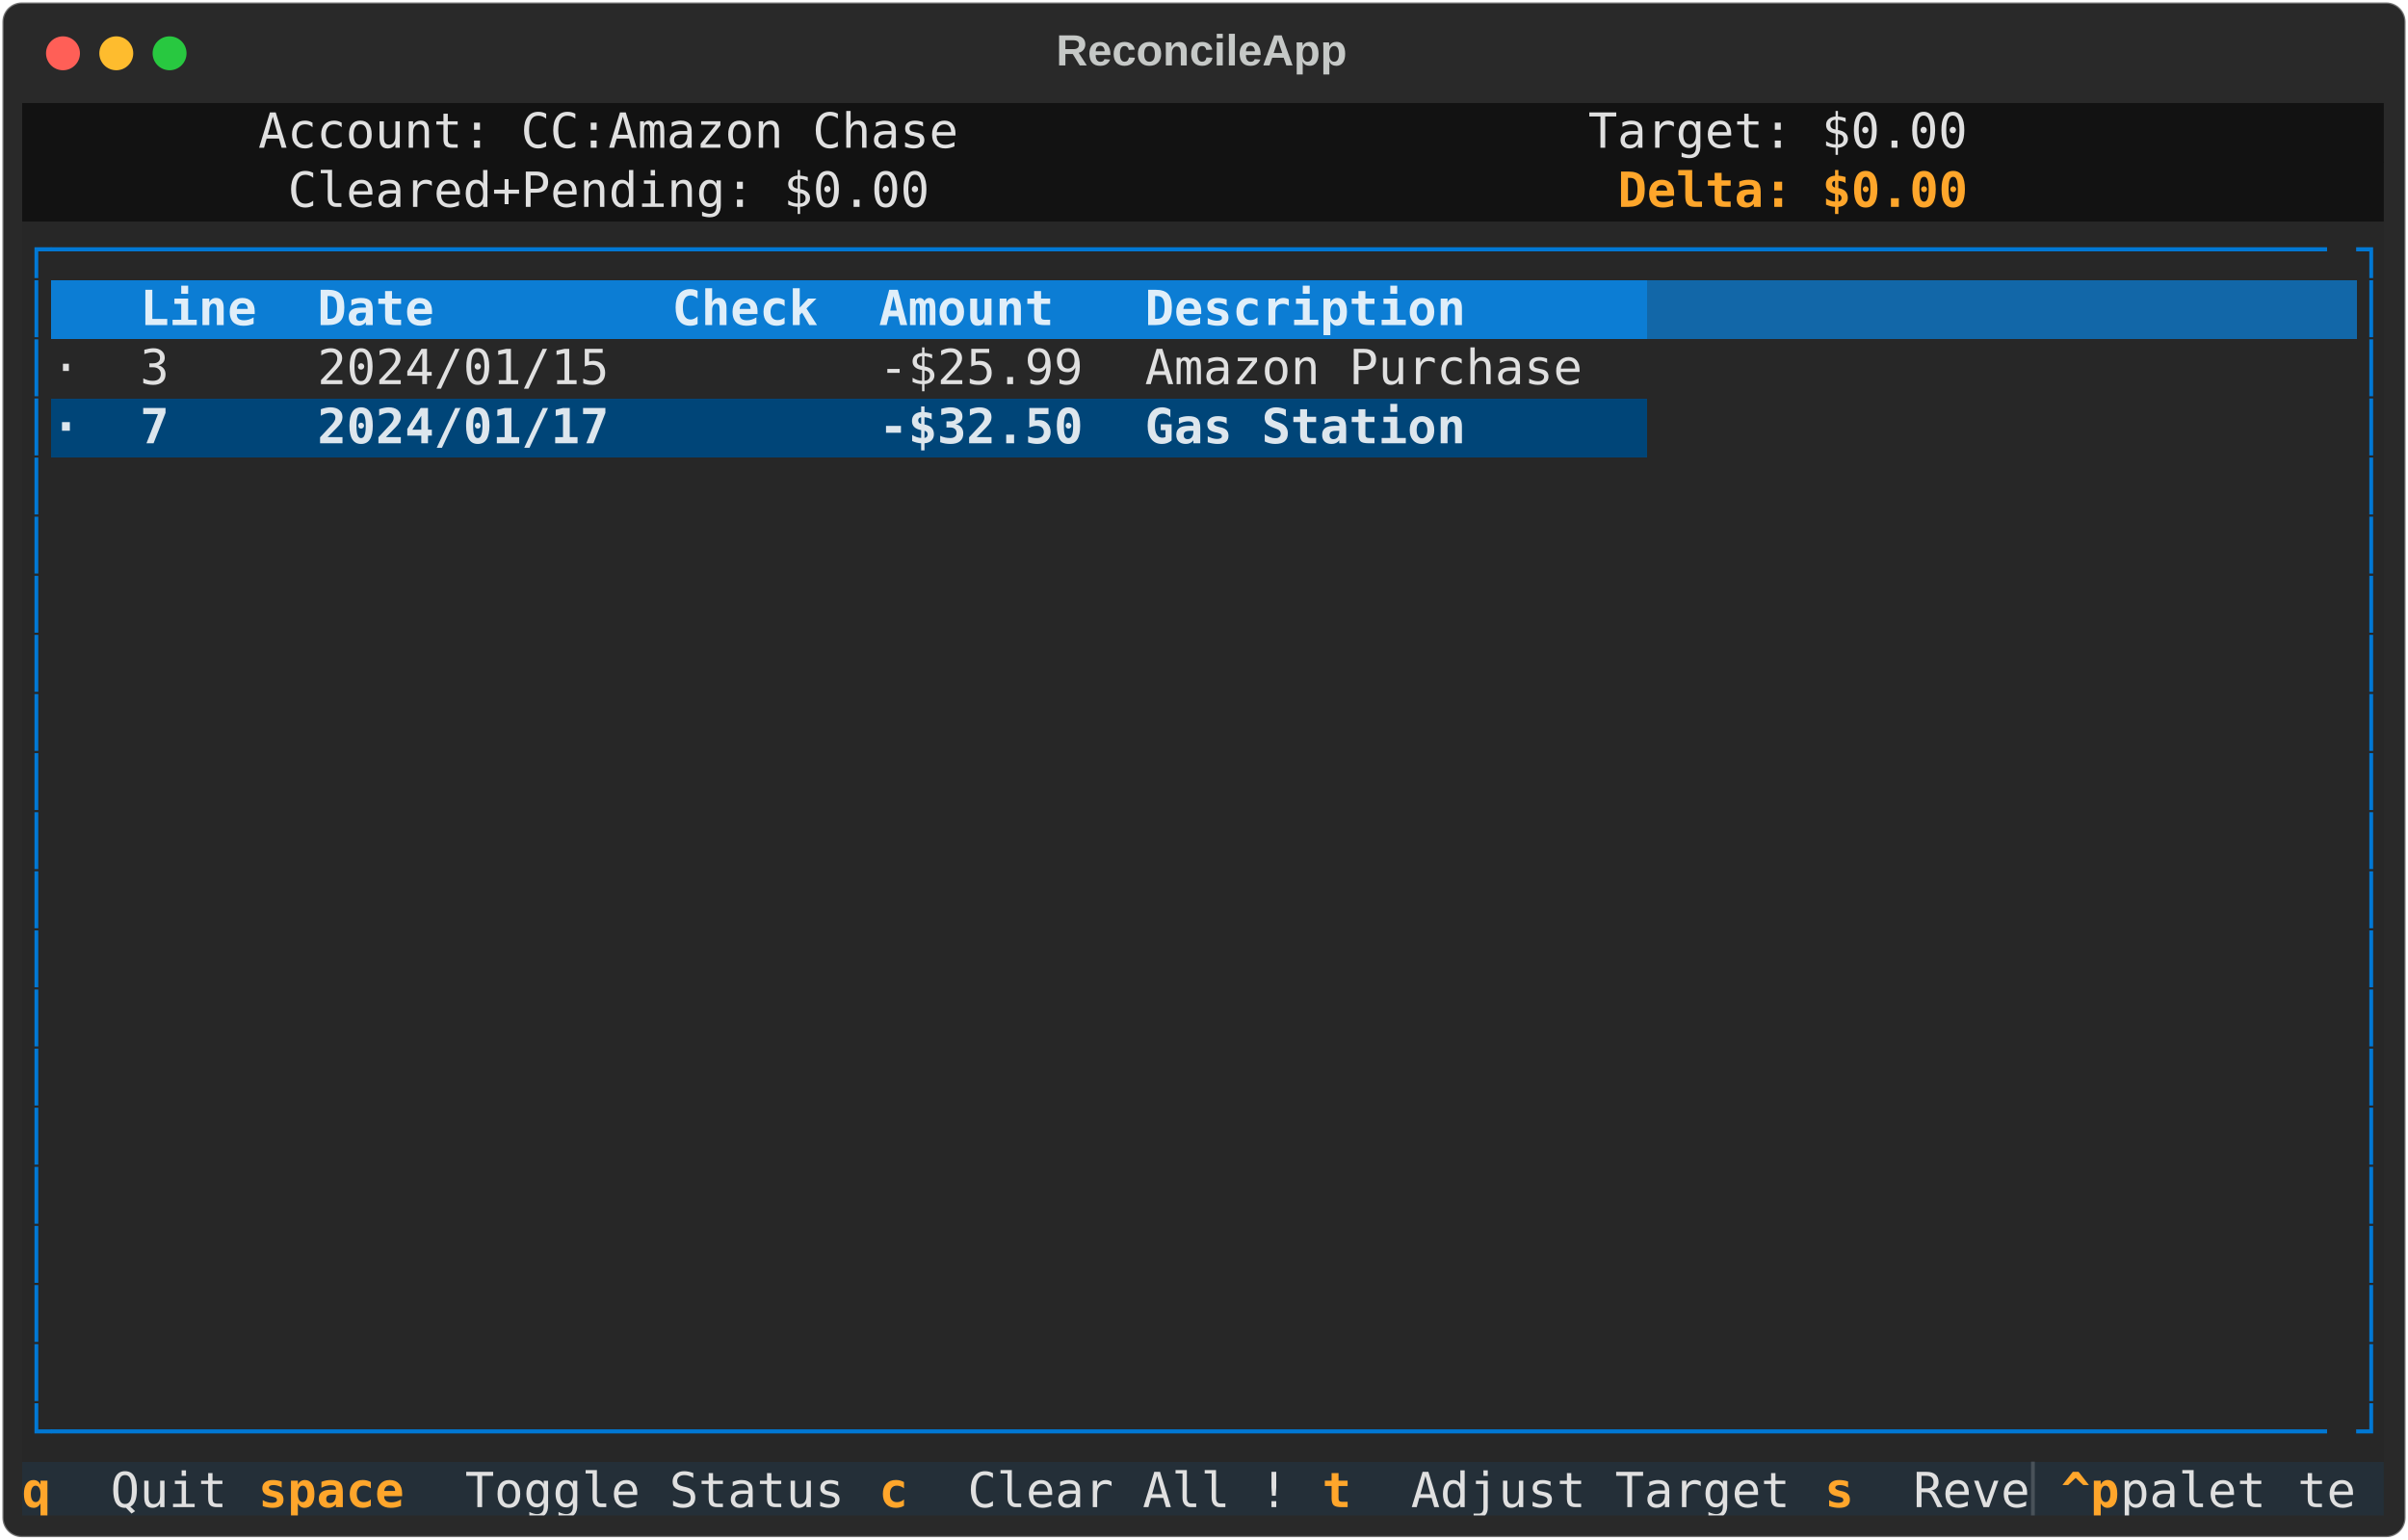
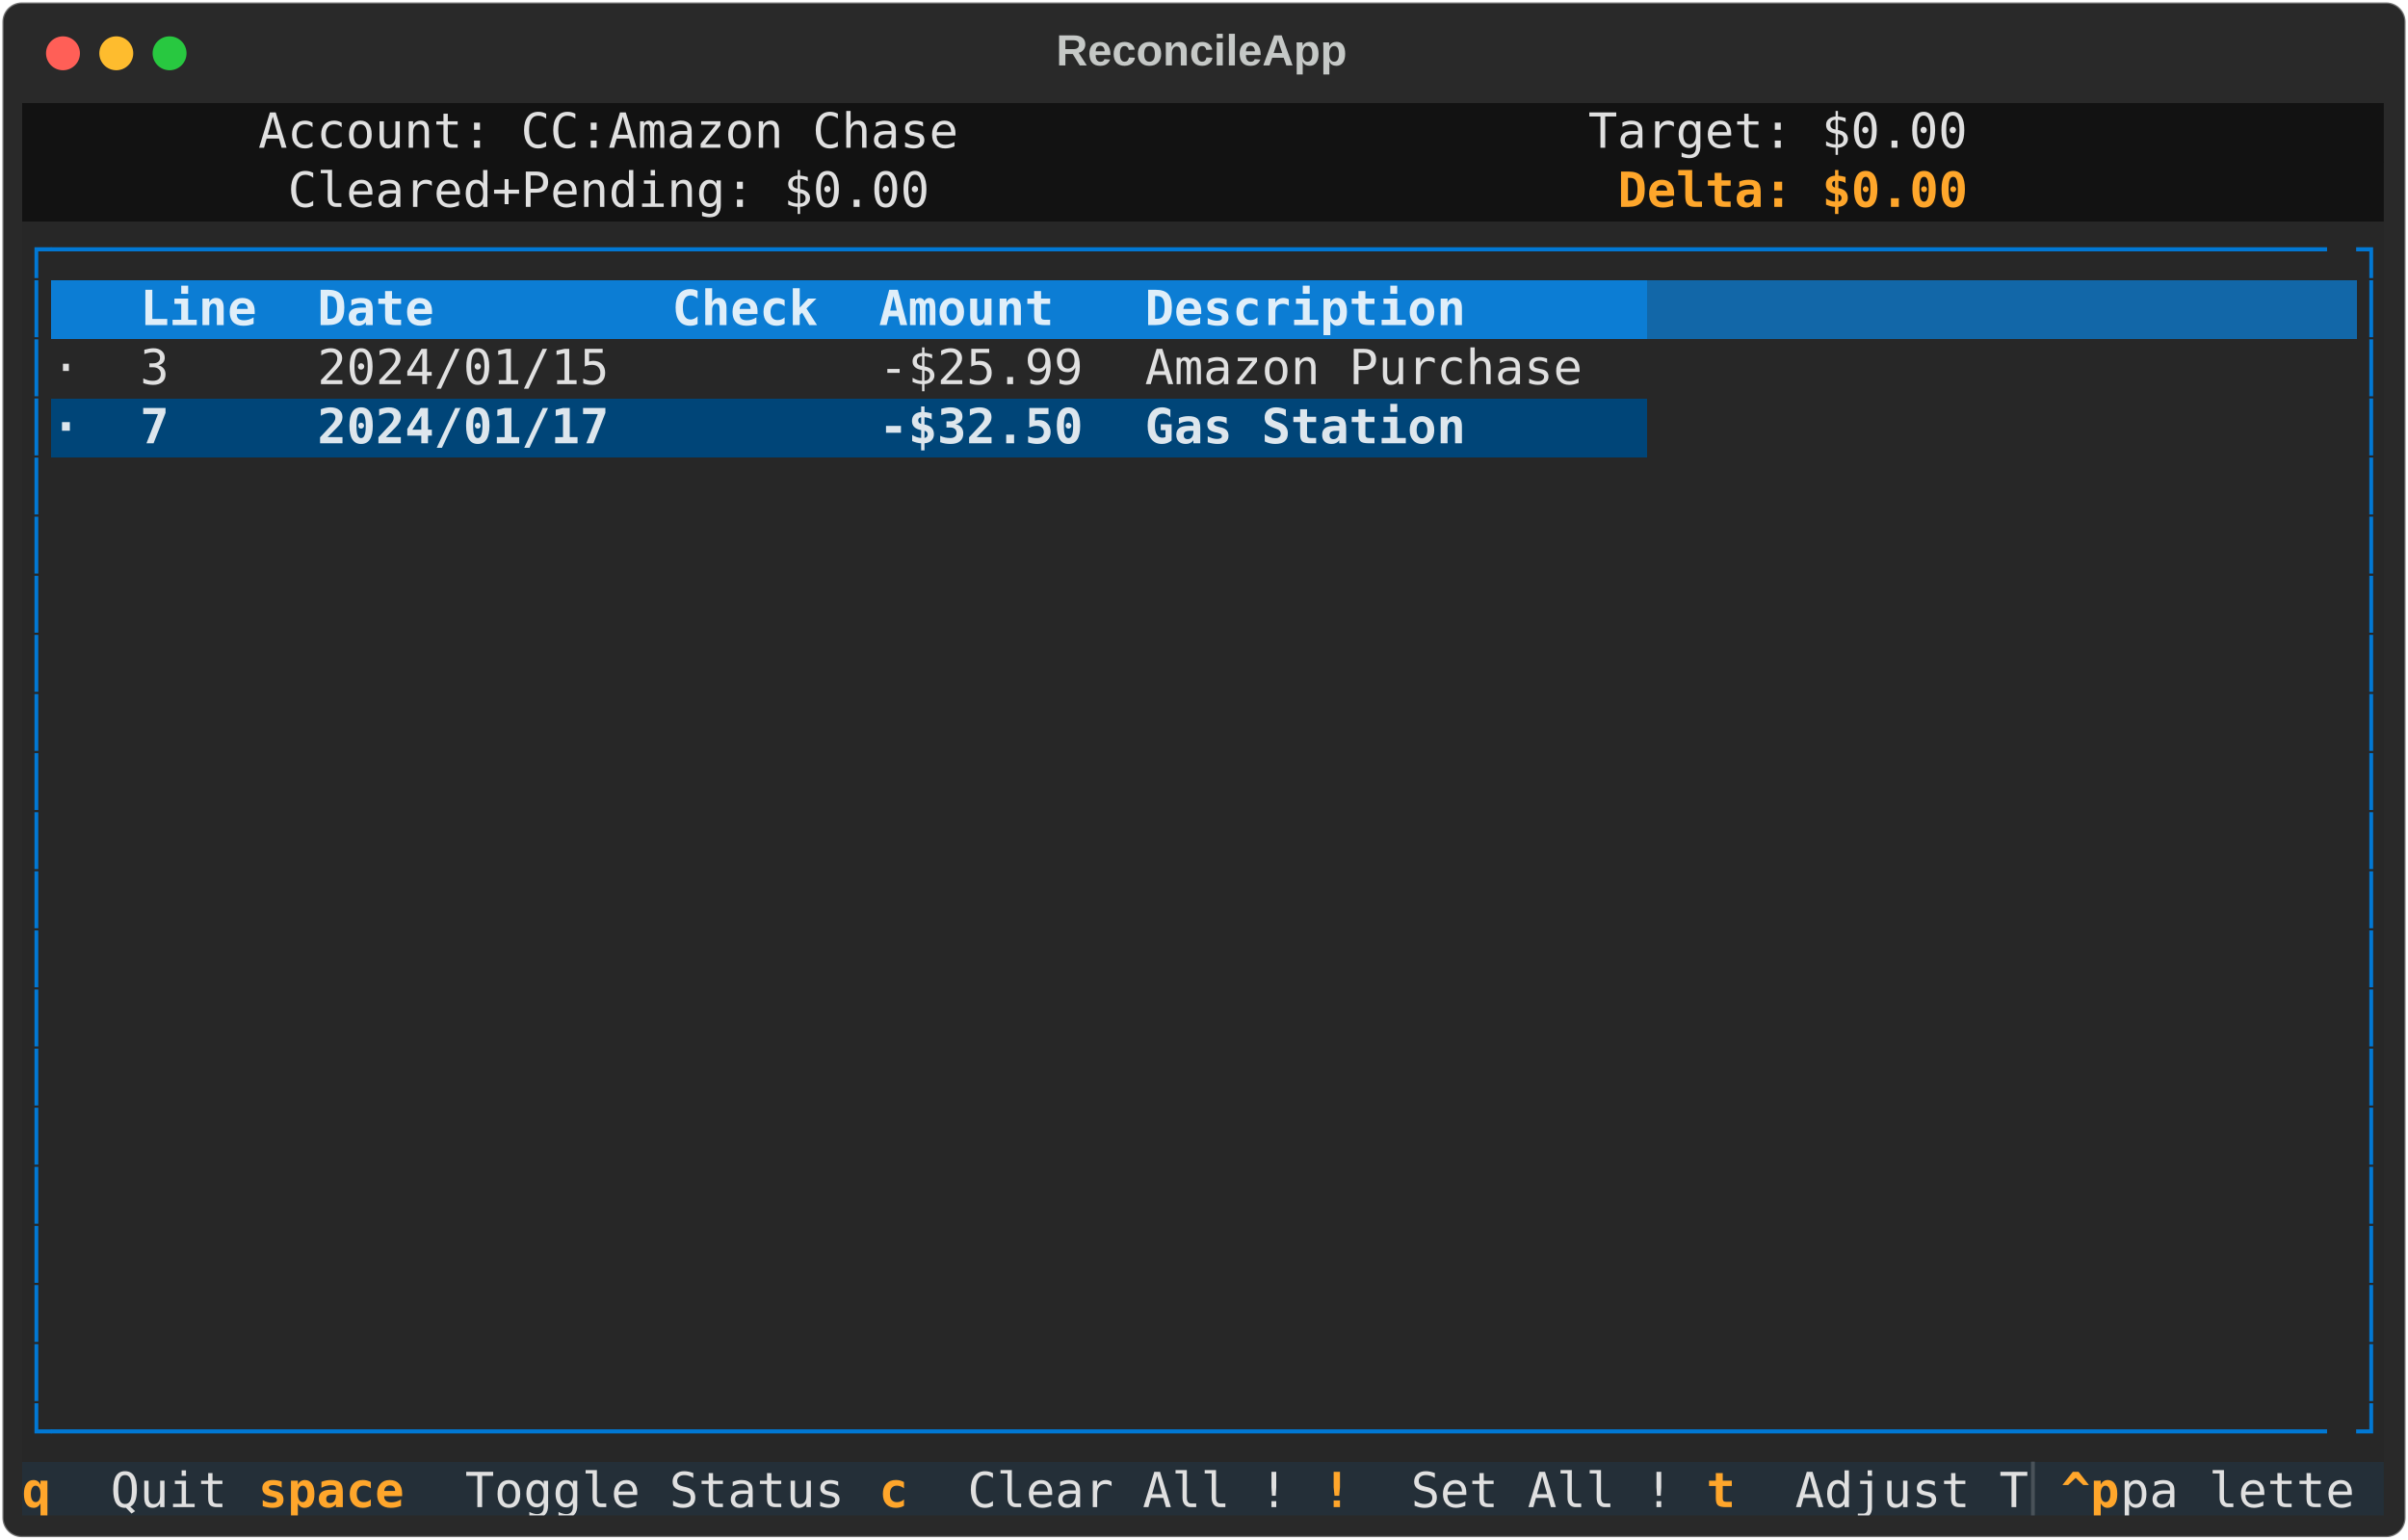
<svg xmlns="http://www.w3.org/2000/svg" class="rich-terminal" viewBox="0 0 994 635.6">
  <style>

    @font-face {
        font-family: "Fira Code";
        src: local("FiraCode-Regular"),
                url("https://cdnjs.cloudflare.com/ajax/libs/firacode/6.2.0/woff2/FiraCode-Regular.woff2") format("woff2"),
                url("https://cdnjs.cloudflare.com/ajax/libs/firacode/6.2.0/woff/FiraCode-Regular.woff") format("woff");
        font-style: normal;
        font-weight: 400;
    }
    @font-face {
        font-family: "Fira Code";
        src: local("FiraCode-Bold"),
                url("https://cdnjs.cloudflare.com/ajax/libs/firacode/6.2.0/woff2/FiraCode-Bold.woff2") format("woff2"),
                url("https://cdnjs.cloudflare.com/ajax/libs/firacode/6.2.0/woff/FiraCode-Bold.woff") format("woff");
        font-style: bold;
        font-weight: 700;
    }

    .terminal-matrix {
        font-family: Fira Code, monospace;
        font-size: 20px;
        line-height: 24.4px;
        font-variant-east-asian: full-width;
    }

    .terminal-title {
        font-size: 18px;
        font-weight: bold;
        font-family: arial;
    }

    .terminal-r1 { fill: #c5c8c6 }
.terminal-r2 { fill: #e0e0e0 }
.terminal-r3 { fill: #fea62b;font-weight: bold }
.terminal-r4 { fill: #0178d4 }
.terminal-r5 { fill: #dfeef9;font-weight: bold }
.terminal-r6 { fill: #dfeef9 }
.terminal-r7 { fill: #dde6ed;font-weight: bold }
.terminal-r8 { fill: #ffa62b;font-weight: bold }
.terminal-r9 { fill: #495259 }
    </style>
  <defs>
    <clipPath id="terminal-clip-terminal">
      <rect x="0" y="0" width="975.0" height="584.6" />
    </clipPath>
    <clipPath id="terminal-line-0">
      <rect x="0" y="1.5" width="976" height="24.65" />
    </clipPath>
    <clipPath id="terminal-line-1">
      <rect x="0" y="25.9" width="976" height="24.65" />
    </clipPath>
    <clipPath id="terminal-line-2">
      <rect x="0" y="50.3" width="976" height="24.65" />
    </clipPath>
    <clipPath id="terminal-line-3">
      <rect x="0" y="74.7" width="976" height="24.65" />
    </clipPath>
    <clipPath id="terminal-line-4">
      <rect x="0" y="99.1" width="976" height="24.65" />
    </clipPath>
    <clipPath id="terminal-line-5">
      <rect x="0" y="123.5" width="976" height="24.65" />
    </clipPath>
    <clipPath id="terminal-line-6">
      <rect x="0" y="147.9" width="976" height="24.65" />
    </clipPath>
    <clipPath id="terminal-line-7">
      <rect x="0" y="172.3" width="976" height="24.65" />
    </clipPath>
    <clipPath id="terminal-line-8">
      <rect x="0" y="196.7" width="976" height="24.65" />
    </clipPath>
    <clipPath id="terminal-line-9">
      <rect x="0" y="221.1" width="976" height="24.65" />
    </clipPath>
    <clipPath id="terminal-line-10">
      <rect x="0" y="245.5" width="976" height="24.65" />
    </clipPath>
    <clipPath id="terminal-line-11">
      <rect x="0" y="269.9" width="976" height="24.65" />
    </clipPath>
    <clipPath id="terminal-line-12">
      <rect x="0" y="294.3" width="976" height="24.65" />
    </clipPath>
    <clipPath id="terminal-line-13">
      <rect x="0" y="318.7" width="976" height="24.65" />
    </clipPath>
    <clipPath id="terminal-line-14">
      <rect x="0" y="343.1" width="976" height="24.65" />
    </clipPath>
    <clipPath id="terminal-line-15">
      <rect x="0" y="367.5" width="976" height="24.65" />
    </clipPath>
    <clipPath id="terminal-line-16">
      <rect x="0" y="391.9" width="976" height="24.65" />
    </clipPath>
    <clipPath id="terminal-line-17">
      <rect x="0" y="416.3" width="976" height="24.65" />
    </clipPath>
    <clipPath id="terminal-line-18">
      <rect x="0" y="440.7" width="976" height="24.65" />
    </clipPath>
    <clipPath id="terminal-line-19">
      <rect x="0" y="465.1" width="976" height="24.65" />
    </clipPath>
    <clipPath id="terminal-line-20">
      <rect x="0" y="489.5" width="976" height="24.65" />
    </clipPath>
    <clipPath id="terminal-line-21">
      <rect x="0" y="513.9" width="976" height="24.65" />
    </clipPath>
    <clipPath id="terminal-line-22">
      <rect x="0" y="538.3" width="976" height="24.65" />
    </clipPath>
  </defs>
  <rect fill="#292929" stroke="rgba(255,255,255,0.35)" stroke-width="1" x="1" y="1" width="992" height="633.6" rx="8" />
  <text class="terminal-title" fill="#c5c8c6" text-anchor="middle" x="496" y="27">ReconcileApp</text>
  <g transform="translate(26,22)">
    <circle cx="0" cy="0" r="7" fill="#ff5f57" />
    <circle cx="22" cy="0" r="7" fill="#febc2e" />
    <circle cx="44" cy="0" r="7" fill="#28c840" />
  </g>
  <g transform="translate(9, 41)" clip-path="url(#terminal-clip-terminal)">
    <rect fill="#121212" x="0" y="1.5" width="97.6" height="24.65" shape-rendering="crispEdges" />
    <rect fill="#121212" x="97.6" y="1.5" width="292.8" height="24.65" shape-rendering="crispEdges" />
    <rect fill="#121212" x="390.4" y="1.5" width="97.6" height="24.65" shape-rendering="crispEdges" />
    <rect fill="#121212" x="488" y="1.5" width="158.6" height="24.65" shape-rendering="crispEdges" />
    <rect fill="#121212" x="646.6" y="1.5" width="158.6" height="24.65" shape-rendering="crispEdges" />
    <rect fill="#121212" x="805.2" y="1.5" width="170.8" height="24.65" shape-rendering="crispEdges" />
    <rect fill="#121212" x="0" y="25.9" width="109.8" height="24.65" shape-rendering="crispEdges" />
    <rect fill="#121212" x="109.8" y="25.9" width="268.4" height="24.65" shape-rendering="crispEdges" />
    <rect fill="#121212" x="378.2" y="25.9" width="109.8" height="24.65" shape-rendering="crispEdges" />
    <rect fill="#121212" x="488" y="25.9" width="170.8" height="24.65" shape-rendering="crispEdges" />
    <rect fill="#121212" x="658.8" y="25.9" width="146.4" height="24.65" shape-rendering="crispEdges" />
    <rect fill="#121212" x="805.2" y="25.9" width="170.8" height="24.65" shape-rendering="crispEdges" />
    <rect fill="#272727" x="0" y="50.3" width="12.2" height="24.65" shape-rendering="crispEdges" />
    <rect fill="#272727" x="12.2" y="50.3" width="951.6" height="24.65" shape-rendering="crispEdges" />
    <rect fill="#272727" x="963.8" y="50.3" width="12.2" height="24.65" shape-rendering="crispEdges" />
    <rect fill="#272727" x="0" y="74.7" width="12.2" height="24.65" shape-rendering="crispEdges" />
    <rect fill="#0c7dd4" x="12.2" y="74.7" width="36.6" height="24.65" shape-rendering="crispEdges" />
    <rect fill="#0c7dd4" x="48.8" y="74.7" width="73.2" height="24.65" shape-rendering="crispEdges" />
    <rect fill="#0c7dd4" x="122" y="74.7" width="146.4" height="24.65" shape-rendering="crispEdges" />
    <rect fill="#0c7dd4" x="268.4" y="74.7" width="85.4" height="24.65" shape-rendering="crispEdges" />
    <rect fill="#0c7dd4" x="353.8" y="74.7" width="109.8" height="24.65" shape-rendering="crispEdges" />
    <rect fill="#0c7dd4" x="463.6" y="74.7" width="207.4" height="24.65" shape-rendering="crispEdges" />
    <rect fill="#1267a8" x="671" y="74.7" width="292.8" height="24.65" shape-rendering="crispEdges" />
    <rect fill="#272727" x="963.8" y="74.7" width="12.2" height="24.65" shape-rendering="crispEdges" />
    <rect fill="#272727" x="0" y="99.1" width="12.2" height="24.65" shape-rendering="crispEdges" />
    <rect fill="#272727" x="12.2" y="99.1" width="36.6" height="24.65" shape-rendering="crispEdges" />
    <rect fill="#272727" x="48.8" y="99.1" width="73.2" height="24.65" shape-rendering="crispEdges" />
    <rect fill="#272727" x="122" y="99.1" width="146.4" height="24.65" shape-rendering="crispEdges" />
    <rect fill="#272727" x="268.4" y="99.1" width="85.4" height="24.65" shape-rendering="crispEdges" />
    <rect fill="#272727" x="353.8" y="99.1" width="109.8" height="24.65" shape-rendering="crispEdges" />
    <rect fill="#272727" x="463.6" y="99.1" width="207.4" height="24.65" shape-rendering="crispEdges" />
    <rect fill="#272727" x="671" y="99.1" width="292.8" height="24.65" shape-rendering="crispEdges" />
    <rect fill="#272727" x="963.8" y="99.1" width="12.2" height="24.65" shape-rendering="crispEdges" />
    <rect fill="#272727" x="0" y="123.5" width="12.2" height="24.65" shape-rendering="crispEdges" />
    <rect fill="#004578" x="12.2" y="123.5" width="36.6" height="24.65" shape-rendering="crispEdges" />
    <rect fill="#004578" x="48.8" y="123.5" width="73.2" height="24.65" shape-rendering="crispEdges" />
    <rect fill="#004578" x="122" y="123.5" width="146.4" height="24.65" shape-rendering="crispEdges" />
    <rect fill="#004578" x="268.4" y="123.5" width="85.4" height="24.65" shape-rendering="crispEdges" />
    <rect fill="#004578" x="353.8" y="123.5" width="109.8" height="24.65" shape-rendering="crispEdges" />
    <rect fill="#004578" x="463.6" y="123.5" width="207.4" height="24.65" shape-rendering="crispEdges" />
    <rect fill="#272727" x="671" y="123.5" width="292.8" height="24.65" shape-rendering="crispEdges" />
    <rect fill="#272727" x="963.8" y="123.5" width="12.2" height="24.65" shape-rendering="crispEdges" />
    <rect fill="#272727" x="0" y="147.9" width="12.2" height="24.65" shape-rendering="crispEdges" />
    <rect fill="#272727" x="12.2" y="147.9" width="951.6" height="24.65" shape-rendering="crispEdges" />
    <rect fill="#272727" x="963.8" y="147.9" width="12.2" height="24.65" shape-rendering="crispEdges" />
    <rect fill="#272727" x="0" y="172.3" width="12.2" height="24.65" shape-rendering="crispEdges" />
    <rect fill="#272727" x="12.2" y="172.3" width="951.6" height="24.65" shape-rendering="crispEdges" />
    <rect fill="#272727" x="963.8" y="172.3" width="12.2" height="24.65" shape-rendering="crispEdges" />
    <rect fill="#272727" x="0" y="196.7" width="12.2" height="24.65" shape-rendering="crispEdges" />
    <rect fill="#272727" x="12.2" y="196.7" width="951.6" height="24.65" shape-rendering="crispEdges" />
    <rect fill="#272727" x="963.8" y="196.7" width="12.2" height="24.65" shape-rendering="crispEdges" />
    <rect fill="#272727" x="0" y="221.1" width="12.2" height="24.65" shape-rendering="crispEdges" />
    <rect fill="#272727" x="12.2" y="221.1" width="951.6" height="24.65" shape-rendering="crispEdges" />
    <rect fill="#272727" x="963.8" y="221.1" width="12.2" height="24.65" shape-rendering="crispEdges" />
    <rect fill="#272727" x="0" y="245.5" width="12.2" height="24.65" shape-rendering="crispEdges" />
    <rect fill="#272727" x="12.2" y="245.5" width="951.6" height="24.65" shape-rendering="crispEdges" />
    <rect fill="#272727" x="963.8" y="245.5" width="12.2" height="24.65" shape-rendering="crispEdges" />
    <rect fill="#272727" x="0" y="269.9" width="12.2" height="24.65" shape-rendering="crispEdges" />
    <rect fill="#272727" x="12.2" y="269.9" width="951.6" height="24.65" shape-rendering="crispEdges" />
    <rect fill="#272727" x="963.8" y="269.9" width="12.2" height="24.65" shape-rendering="crispEdges" />
    <rect fill="#272727" x="0" y="294.3" width="12.2" height="24.65" shape-rendering="crispEdges" />
    <rect fill="#272727" x="12.2" y="294.3" width="951.6" height="24.65" shape-rendering="crispEdges" />
    <rect fill="#272727" x="963.8" y="294.3" width="12.2" height="24.65" shape-rendering="crispEdges" />
    <rect fill="#272727" x="0" y="318.7" width="12.2" height="24.65" shape-rendering="crispEdges" />
    <rect fill="#272727" x="12.2" y="318.7" width="951.6" height="24.65" shape-rendering="crispEdges" />
    <rect fill="#272727" x="963.8" y="318.7" width="12.2" height="24.65" shape-rendering="crispEdges" />
    <rect fill="#272727" x="0" y="343.1" width="12.2" height="24.65" shape-rendering="crispEdges" />
    <rect fill="#272727" x="12.2" y="343.1" width="951.6" height="24.65" shape-rendering="crispEdges" />
    <rect fill="#272727" x="963.8" y="343.1" width="12.2" height="24.65" shape-rendering="crispEdges" />
    <rect fill="#272727" x="0" y="367.5" width="12.2" height="24.65" shape-rendering="crispEdges" />
    <rect fill="#272727" x="12.2" y="367.5" width="951.6" height="24.65" shape-rendering="crispEdges" />
    <rect fill="#272727" x="963.8" y="367.5" width="12.2" height="24.65" shape-rendering="crispEdges" />
    <rect fill="#272727" x="0" y="391.9" width="12.2" height="24.65" shape-rendering="crispEdges" />
    <rect fill="#272727" x="12.2" y="391.9" width="951.6" height="24.65" shape-rendering="crispEdges" />
    <rect fill="#272727" x="963.8" y="391.9" width="12.2" height="24.65" shape-rendering="crispEdges" />
    <rect fill="#272727" x="0" y="416.3" width="12.2" height="24.65" shape-rendering="crispEdges" />
    <rect fill="#272727" x="12.2" y="416.3" width="951.6" height="24.65" shape-rendering="crispEdges" />
    <rect fill="#272727" x="963.8" y="416.3" width="12.2" height="24.65" shape-rendering="crispEdges" />
    <rect fill="#272727" x="0" y="440.7" width="12.2" height="24.65" shape-rendering="crispEdges" />
    <rect fill="#272727" x="12.2" y="440.7" width="951.6" height="24.65" shape-rendering="crispEdges" />
    <rect fill="#272727" x="963.8" y="440.7" width="12.2" height="24.65" shape-rendering="crispEdges" />
    <rect fill="#272727" x="0" y="465.1" width="12.2" height="24.65" shape-rendering="crispEdges" />
    <rect fill="#272727" x="12.2" y="465.1" width="951.6" height="24.65" shape-rendering="crispEdges" />
    <rect fill="#272727" x="963.8" y="465.1" width="12.2" height="24.65" shape-rendering="crispEdges" />
    <rect fill="#272727" x="0" y="489.5" width="12.2" height="24.65" shape-rendering="crispEdges" />
    <rect fill="#272727" x="12.2" y="489.5" width="951.6" height="24.65" shape-rendering="crispEdges" />
    <rect fill="#272727" x="963.8" y="489.5" width="12.2" height="24.65" shape-rendering="crispEdges" />
    <rect fill="#272727" x="0" y="513.9" width="12.2" height="24.65" shape-rendering="crispEdges" />
    <rect fill="#272727" x="12.2" y="513.9" width="951.6" height="24.65" shape-rendering="crispEdges" />
    <rect fill="#272727" x="963.8" y="513.9" width="12.2" height="24.65" shape-rendering="crispEdges" />
    <rect fill="#272727" x="0" y="538.3" width="12.2" height="24.65" shape-rendering="crispEdges" />
    <rect fill="#272727" x="12.2" y="538.3" width="951.6" height="24.65" shape-rendering="crispEdges" />
    <rect fill="#272727" x="963.8" y="538.3" width="12.2" height="24.65" shape-rendering="crispEdges" />
    <rect fill="#242f38" x="0" y="562.7" width="36.6" height="24.65" shape-rendering="crispEdges" />
    <rect fill="#242f38" x="36.6" y="562.7" width="61" height="24.65" shape-rendering="crispEdges" />
    <rect fill="#242f38" x="97.6" y="562.7" width="85.4" height="24.65" shape-rendering="crispEdges" />
    <rect fill="#242f38" x="183" y="562.7" width="170.8" height="24.65" shape-rendering="crispEdges" />
    <rect fill="#242f38" x="353.8" y="562.7" width="36.6" height="24.65" shape-rendering="crispEdges" />
    <rect fill="#242f38" x="390.4" y="562.7" width="146.4" height="24.65" shape-rendering="crispEdges" />
    <rect fill="#242f38" x="536.8" y="562.7" width="36.6" height="24.65" shape-rendering="crispEdges" />
-     <rect fill="#242f38" x="573.4" y="562.7" width="170.8" height="24.65" shape-rendering="crispEdges" />
-     <rect fill="#242f38" x="744.2" y="562.7" width="36.6" height="24.65" shape-rendering="crispEdges" />
-     <rect fill="#242f38" x="780.8" y="562.7" width="48.8" height="24.65" shape-rendering="crispEdges" />
+     <rect fill="#242f38" x="573.4" y="562.7" width="122" height="24.65" shape-rendering="crispEdges" />
+     <rect fill="#242f38" x="695.4" y="562.7" width="36.6" height="24.65" shape-rendering="crispEdges" />
+     <rect fill="#242f38" x="732" y="562.7" width="97.6" height="24.65" shape-rendering="crispEdges" />
    <rect fill="#242f38" x="829.6" y="562.7" width="12.2" height="24.65" shape-rendering="crispEdges" />
    <rect fill="#242f38" x="841.8" y="562.7" width="24.4" height="24.65" shape-rendering="crispEdges" />
-     <rect fill="#242f38" x="866.2" y="562.7" width="73.2" height="24.65" shape-rendering="crispEdges" />
-     <rect fill="#242f38" x="939.4" y="562.7" width="24.4" height="24.65" shape-rendering="crispEdges" />
+     <rect fill="#242f38" x="866.2" y="562.7" width="36.6" height="24.65" shape-rendering="crispEdges" />
+     <rect fill="#242f38" x="902.8" y="562.7" width="61" height="24.65" shape-rendering="crispEdges" />
    <rect fill="#242f38" x="963.8" y="562.7" width="12.2" height="24.65" shape-rendering="crispEdges" />
    <g class="terminal-matrix">
      <text class="terminal-r2" x="97.6" y="20" textLength="292.8" clip-path="url(#terminal-line-0)">Account: CC:Amazon Chase</text>
      <text class="terminal-r2" x="646.6" y="20" textLength="158.6" clip-path="url(#terminal-line-0)">Target: $0.00</text>
      <text class="terminal-r1" x="976" y="20" textLength="12.2" clip-path="url(#terminal-line-0)">
</text>
      <text class="terminal-r2" x="109.8" y="44.4" textLength="268.4" clip-path="url(#terminal-line-1)">Cleared+Pending: $0.00</text>
      <text class="terminal-r3" x="658.8" y="44.4" textLength="146.4" clip-path="url(#terminal-line-1)">Delta: $0.00</text>
      <text class="terminal-r1" x="976" y="44.4" textLength="12.2" clip-path="url(#terminal-line-1)">
</text>
      <text class="terminal-r4" x="0" y="68.8" textLength="12.2" clip-path="url(#terminal-line-2)">┌</text>
      <text class="terminal-r4" x="12.2" y="68.8" textLength="951.6" clip-path="url(#terminal-line-2)">──────────────────────────────────────────────────────────────────────────────</text>
      <text class="terminal-r4" x="963.8" y="68.8" textLength="12.2" clip-path="url(#terminal-line-2)">┐</text>
      <text class="terminal-r1" x="976" y="68.8" textLength="12.2" clip-path="url(#terminal-line-2)">
</text>
      <text class="terminal-r4" x="0" y="93.2" textLength="12.2" clip-path="url(#terminal-line-3)">│</text>
      <text class="terminal-r5" x="48.8" y="93.2" textLength="73.2" clip-path="url(#terminal-line-3)"> Line </text>
      <text class="terminal-r5" x="122" y="93.2" textLength="146.4" clip-path="url(#terminal-line-3)"> Date       </text>
      <text class="terminal-r5" x="268.4" y="93.2" textLength="85.4" clip-path="url(#terminal-line-3)"> Check </text>
      <text class="terminal-r5" x="353.8" y="93.2" textLength="109.8" clip-path="url(#terminal-line-3)"> Amount  </text>
      <text class="terminal-r5" x="463.6" y="93.2" textLength="207.4" clip-path="url(#terminal-line-3)"> Description     </text>
      <text class="terminal-r4" x="963.8" y="93.2" textLength="12.2" clip-path="url(#terminal-line-3)">│</text>
      <text class="terminal-r1" x="976" y="93.2" textLength="12.2" clip-path="url(#terminal-line-3)">
</text>
      <text class="terminal-r4" x="0" y="117.6" textLength="12.2" clip-path="url(#terminal-line-4)">│</text>
      <text class="terminal-r2" x="12.2" y="117.6" textLength="36.6" clip-path="url(#terminal-line-4)"> · </text>
      <text class="terminal-r2" x="48.8" y="117.6" textLength="73.2" clip-path="url(#terminal-line-4)"> 3    </text>
      <text class="terminal-r2" x="122" y="117.6" textLength="146.4" clip-path="url(#terminal-line-4)"> 2024/01/15 </text>
      <text class="terminal-r2" x="353.8" y="117.6" textLength="109.8" clip-path="url(#terminal-line-4)"> -$25.99 </text>
      <text class="terminal-r2" x="463.6" y="117.6" textLength="207.4" clip-path="url(#terminal-line-4)"> Amazon Purchase </text>
      <text class="terminal-r4" x="963.8" y="117.6" textLength="12.2" clip-path="url(#terminal-line-4)">│</text>
      <text class="terminal-r1" x="976" y="117.6" textLength="12.2" clip-path="url(#terminal-line-4)">
</text>
      <text class="terminal-r4" x="0" y="142" textLength="12.2" clip-path="url(#terminal-line-5)">│</text>
      <text class="terminal-r7" x="12.2" y="142" textLength="36.6" clip-path="url(#terminal-line-5)"> · </text>
      <text class="terminal-r7" x="48.8" y="142" textLength="73.2" clip-path="url(#terminal-line-5)"> 7    </text>
      <text class="terminal-r7" x="122" y="142" textLength="146.4" clip-path="url(#terminal-line-5)"> 2024/01/17 </text>
      <text class="terminal-r7" x="353.8" y="142" textLength="109.8" clip-path="url(#terminal-line-5)"> -$32.50 </text>
      <text class="terminal-r7" x="463.6" y="142" textLength="207.4" clip-path="url(#terminal-line-5)"> Gas Station     </text>
      <text class="terminal-r4" x="963.8" y="142" textLength="12.2" clip-path="url(#terminal-line-5)">│</text>
      <text class="terminal-r1" x="976" y="142" textLength="12.2" clip-path="url(#terminal-line-5)">
</text>
      <text class="terminal-r4" x="0" y="166.4" textLength="12.2" clip-path="url(#terminal-line-6)">│</text>
      <text class="terminal-r4" x="963.8" y="166.4" textLength="12.2" clip-path="url(#terminal-line-6)">│</text>
      <text class="terminal-r1" x="976" y="166.4" textLength="12.2" clip-path="url(#terminal-line-6)">
</text>
      <text class="terminal-r4" x="0" y="190.8" textLength="12.2" clip-path="url(#terminal-line-7)">│</text>
      <text class="terminal-r4" x="963.8" y="190.8" textLength="12.2" clip-path="url(#terminal-line-7)">│</text>
      <text class="terminal-r1" x="976" y="190.8" textLength="12.2" clip-path="url(#terminal-line-7)">
</text>
      <text class="terminal-r4" x="0" y="215.2" textLength="12.2" clip-path="url(#terminal-line-8)">│</text>
      <text class="terminal-r4" x="963.8" y="215.2" textLength="12.2" clip-path="url(#terminal-line-8)">│</text>
      <text class="terminal-r1" x="976" y="215.2" textLength="12.2" clip-path="url(#terminal-line-8)">
</text>
      <text class="terminal-r4" x="0" y="239.6" textLength="12.2" clip-path="url(#terminal-line-9)">│</text>
      <text class="terminal-r4" x="963.8" y="239.6" textLength="12.2" clip-path="url(#terminal-line-9)">│</text>
      <text class="terminal-r1" x="976" y="239.6" textLength="12.2" clip-path="url(#terminal-line-9)">
</text>
      <text class="terminal-r4" x="0" y="264" textLength="12.2" clip-path="url(#terminal-line-10)">│</text>
      <text class="terminal-r4" x="963.8" y="264" textLength="12.2" clip-path="url(#terminal-line-10)">│</text>
      <text class="terminal-r1" x="976" y="264" textLength="12.2" clip-path="url(#terminal-line-10)">
</text>
      <text class="terminal-r4" x="0" y="288.4" textLength="12.2" clip-path="url(#terminal-line-11)">│</text>
      <text class="terminal-r4" x="963.8" y="288.4" textLength="12.2" clip-path="url(#terminal-line-11)">│</text>
      <text class="terminal-r1" x="976" y="288.4" textLength="12.2" clip-path="url(#terminal-line-11)">
</text>
      <text class="terminal-r4" x="0" y="312.8" textLength="12.2" clip-path="url(#terminal-line-12)">│</text>
      <text class="terminal-r4" x="963.8" y="312.8" textLength="12.2" clip-path="url(#terminal-line-12)">│</text>
      <text class="terminal-r1" x="976" y="312.8" textLength="12.2" clip-path="url(#terminal-line-12)">
</text>
      <text class="terminal-r4" x="0" y="337.2" textLength="12.2" clip-path="url(#terminal-line-13)">│</text>
      <text class="terminal-r4" x="963.8" y="337.2" textLength="12.2" clip-path="url(#terminal-line-13)">│</text>
      <text class="terminal-r1" x="976" y="337.2" textLength="12.2" clip-path="url(#terminal-line-13)">
</text>
      <text class="terminal-r4" x="0" y="361.6" textLength="12.2" clip-path="url(#terminal-line-14)">│</text>
      <text class="terminal-r4" x="963.8" y="361.6" textLength="12.2" clip-path="url(#terminal-line-14)">│</text>
      <text class="terminal-r1" x="976" y="361.6" textLength="12.2" clip-path="url(#terminal-line-14)">
</text>
      <text class="terminal-r4" x="0" y="386" textLength="12.2" clip-path="url(#terminal-line-15)">│</text>
      <text class="terminal-r4" x="963.8" y="386" textLength="12.2" clip-path="url(#terminal-line-15)">│</text>
      <text class="terminal-r1" x="976" y="386" textLength="12.2" clip-path="url(#terminal-line-15)">
</text>
      <text class="terminal-r4" x="0" y="410.4" textLength="12.2" clip-path="url(#terminal-line-16)">│</text>
      <text class="terminal-r4" x="963.8" y="410.4" textLength="12.2" clip-path="url(#terminal-line-16)">│</text>
      <text class="terminal-r1" x="976" y="410.4" textLength="12.2" clip-path="url(#terminal-line-16)">
</text>
      <text class="terminal-r4" x="0" y="434.8" textLength="12.2" clip-path="url(#terminal-line-17)">│</text>
      <text class="terminal-r4" x="963.8" y="434.8" textLength="12.2" clip-path="url(#terminal-line-17)">│</text>
      <text class="terminal-r1" x="976" y="434.8" textLength="12.2" clip-path="url(#terminal-line-17)">
</text>
      <text class="terminal-r4" x="0" y="459.2" textLength="12.2" clip-path="url(#terminal-line-18)">│</text>
      <text class="terminal-r4" x="963.8" y="459.2" textLength="12.2" clip-path="url(#terminal-line-18)">│</text>
      <text class="terminal-r1" x="976" y="459.2" textLength="12.2" clip-path="url(#terminal-line-18)">
</text>
      <text class="terminal-r4" x="0" y="483.6" textLength="12.2" clip-path="url(#terminal-line-19)">│</text>
      <text class="terminal-r4" x="963.8" y="483.6" textLength="12.2" clip-path="url(#terminal-line-19)">│</text>
      <text class="terminal-r1" x="976" y="483.6" textLength="12.2" clip-path="url(#terminal-line-19)">
</text>
      <text class="terminal-r4" x="0" y="508" textLength="12.2" clip-path="url(#terminal-line-20)">│</text>
      <text class="terminal-r4" x="963.8" y="508" textLength="12.2" clip-path="url(#terminal-line-20)">│</text>
      <text class="terminal-r1" x="976" y="508" textLength="12.2" clip-path="url(#terminal-line-20)">
</text>
      <text class="terminal-r4" x="0" y="532.4" textLength="12.2" clip-path="url(#terminal-line-21)">│</text>
      <text class="terminal-r4" x="963.8" y="532.4" textLength="12.2" clip-path="url(#terminal-line-21)">│</text>
      <text class="terminal-r1" x="976" y="532.4" textLength="12.2" clip-path="url(#terminal-line-21)">
</text>
      <text class="terminal-r4" x="0" y="556.8" textLength="12.2" clip-path="url(#terminal-line-22)">└</text>
      <text class="terminal-r4" x="12.2" y="556.8" textLength="951.6" clip-path="url(#terminal-line-22)">──────────────────────────────────────────────────────────────────────────────</text>
      <text class="terminal-r4" x="963.8" y="556.8" textLength="12.2" clip-path="url(#terminal-line-22)">┘</text>
      <text class="terminal-r1" x="976" y="556.8" textLength="12.2" clip-path="url(#terminal-line-22)">
</text>
      <text class="terminal-r8" x="0" y="581.2" textLength="36.6" clip-path="url(#terminal-line-23)"> q </text>
      <text class="terminal-r2" x="36.6" y="581.2" textLength="61" clip-path="url(#terminal-line-23)">Quit </text>
      <text class="terminal-r8" x="97.6" y="581.2" textLength="85.4" clip-path="url(#terminal-line-23)"> space </text>
      <text class="terminal-r2" x="183" y="581.2" textLength="170.8" clip-path="url(#terminal-line-23)">Toggle Status </text>
      <text class="terminal-r8" x="353.8" y="581.2" textLength="36.6" clip-path="url(#terminal-line-23)"> c </text>
      <text class="terminal-r2" x="390.4" y="581.2" textLength="146.4" clip-path="url(#terminal-line-23)">Clear All ! </text>
-       <text class="terminal-r8" x="536.8" y="581.2" textLength="36.6" clip-path="url(#terminal-line-23)"> t </text>
-       <text class="terminal-r2" x="573.4" y="581.2" textLength="170.8" clip-path="url(#terminal-line-23)">Adjust Target </text>
-       <text class="terminal-r8" x="744.2" y="581.2" textLength="36.6" clip-path="url(#terminal-line-23)"> s </text>
-       <text class="terminal-r2" x="780.8" y="581.2" textLength="48.8" clip-path="url(#terminal-line-23)">Reve</text>
+       <text class="terminal-r8" x="536.8" y="581.2" textLength="36.6" clip-path="url(#terminal-line-23)"> ! </text>
+       <text class="terminal-r2" x="573.4" y="581.2" textLength="122" clip-path="url(#terminal-line-23)">Set All ! </text>
+       <text class="terminal-r8" x="695.4" y="581.2" textLength="36.6" clip-path="url(#terminal-line-23)"> t </text>
+       <text class="terminal-r2" x="732" y="581.2" textLength="97.6" clip-path="url(#terminal-line-23)">Adjust T</text>
      <text class="terminal-r9" x="829.6" y="581.2" textLength="12.2" clip-path="url(#terminal-line-23)">▏</text>
      <text class="terminal-r8" x="841.8" y="581.2" textLength="24.4" clip-path="url(#terminal-line-23)">^p</text>
-       <text class="terminal-r2" x="866.2" y="581.2" textLength="73.2" clip-path="url(#terminal-line-23)"> palet</text>
-       <text class="terminal-r2" x="939.4" y="581.2" textLength="24.4" clip-path="url(#terminal-line-23)">te</text>
+       <text class="terminal-r2" x="866.2" y="581.2" textLength="36.6" clip-path="url(#terminal-line-23)"> pa</text>
+       <text class="terminal-r2" x="902.8" y="581.2" textLength="61" clip-path="url(#terminal-line-23)">lette</text>
    </g>
  </g>
</svg>
